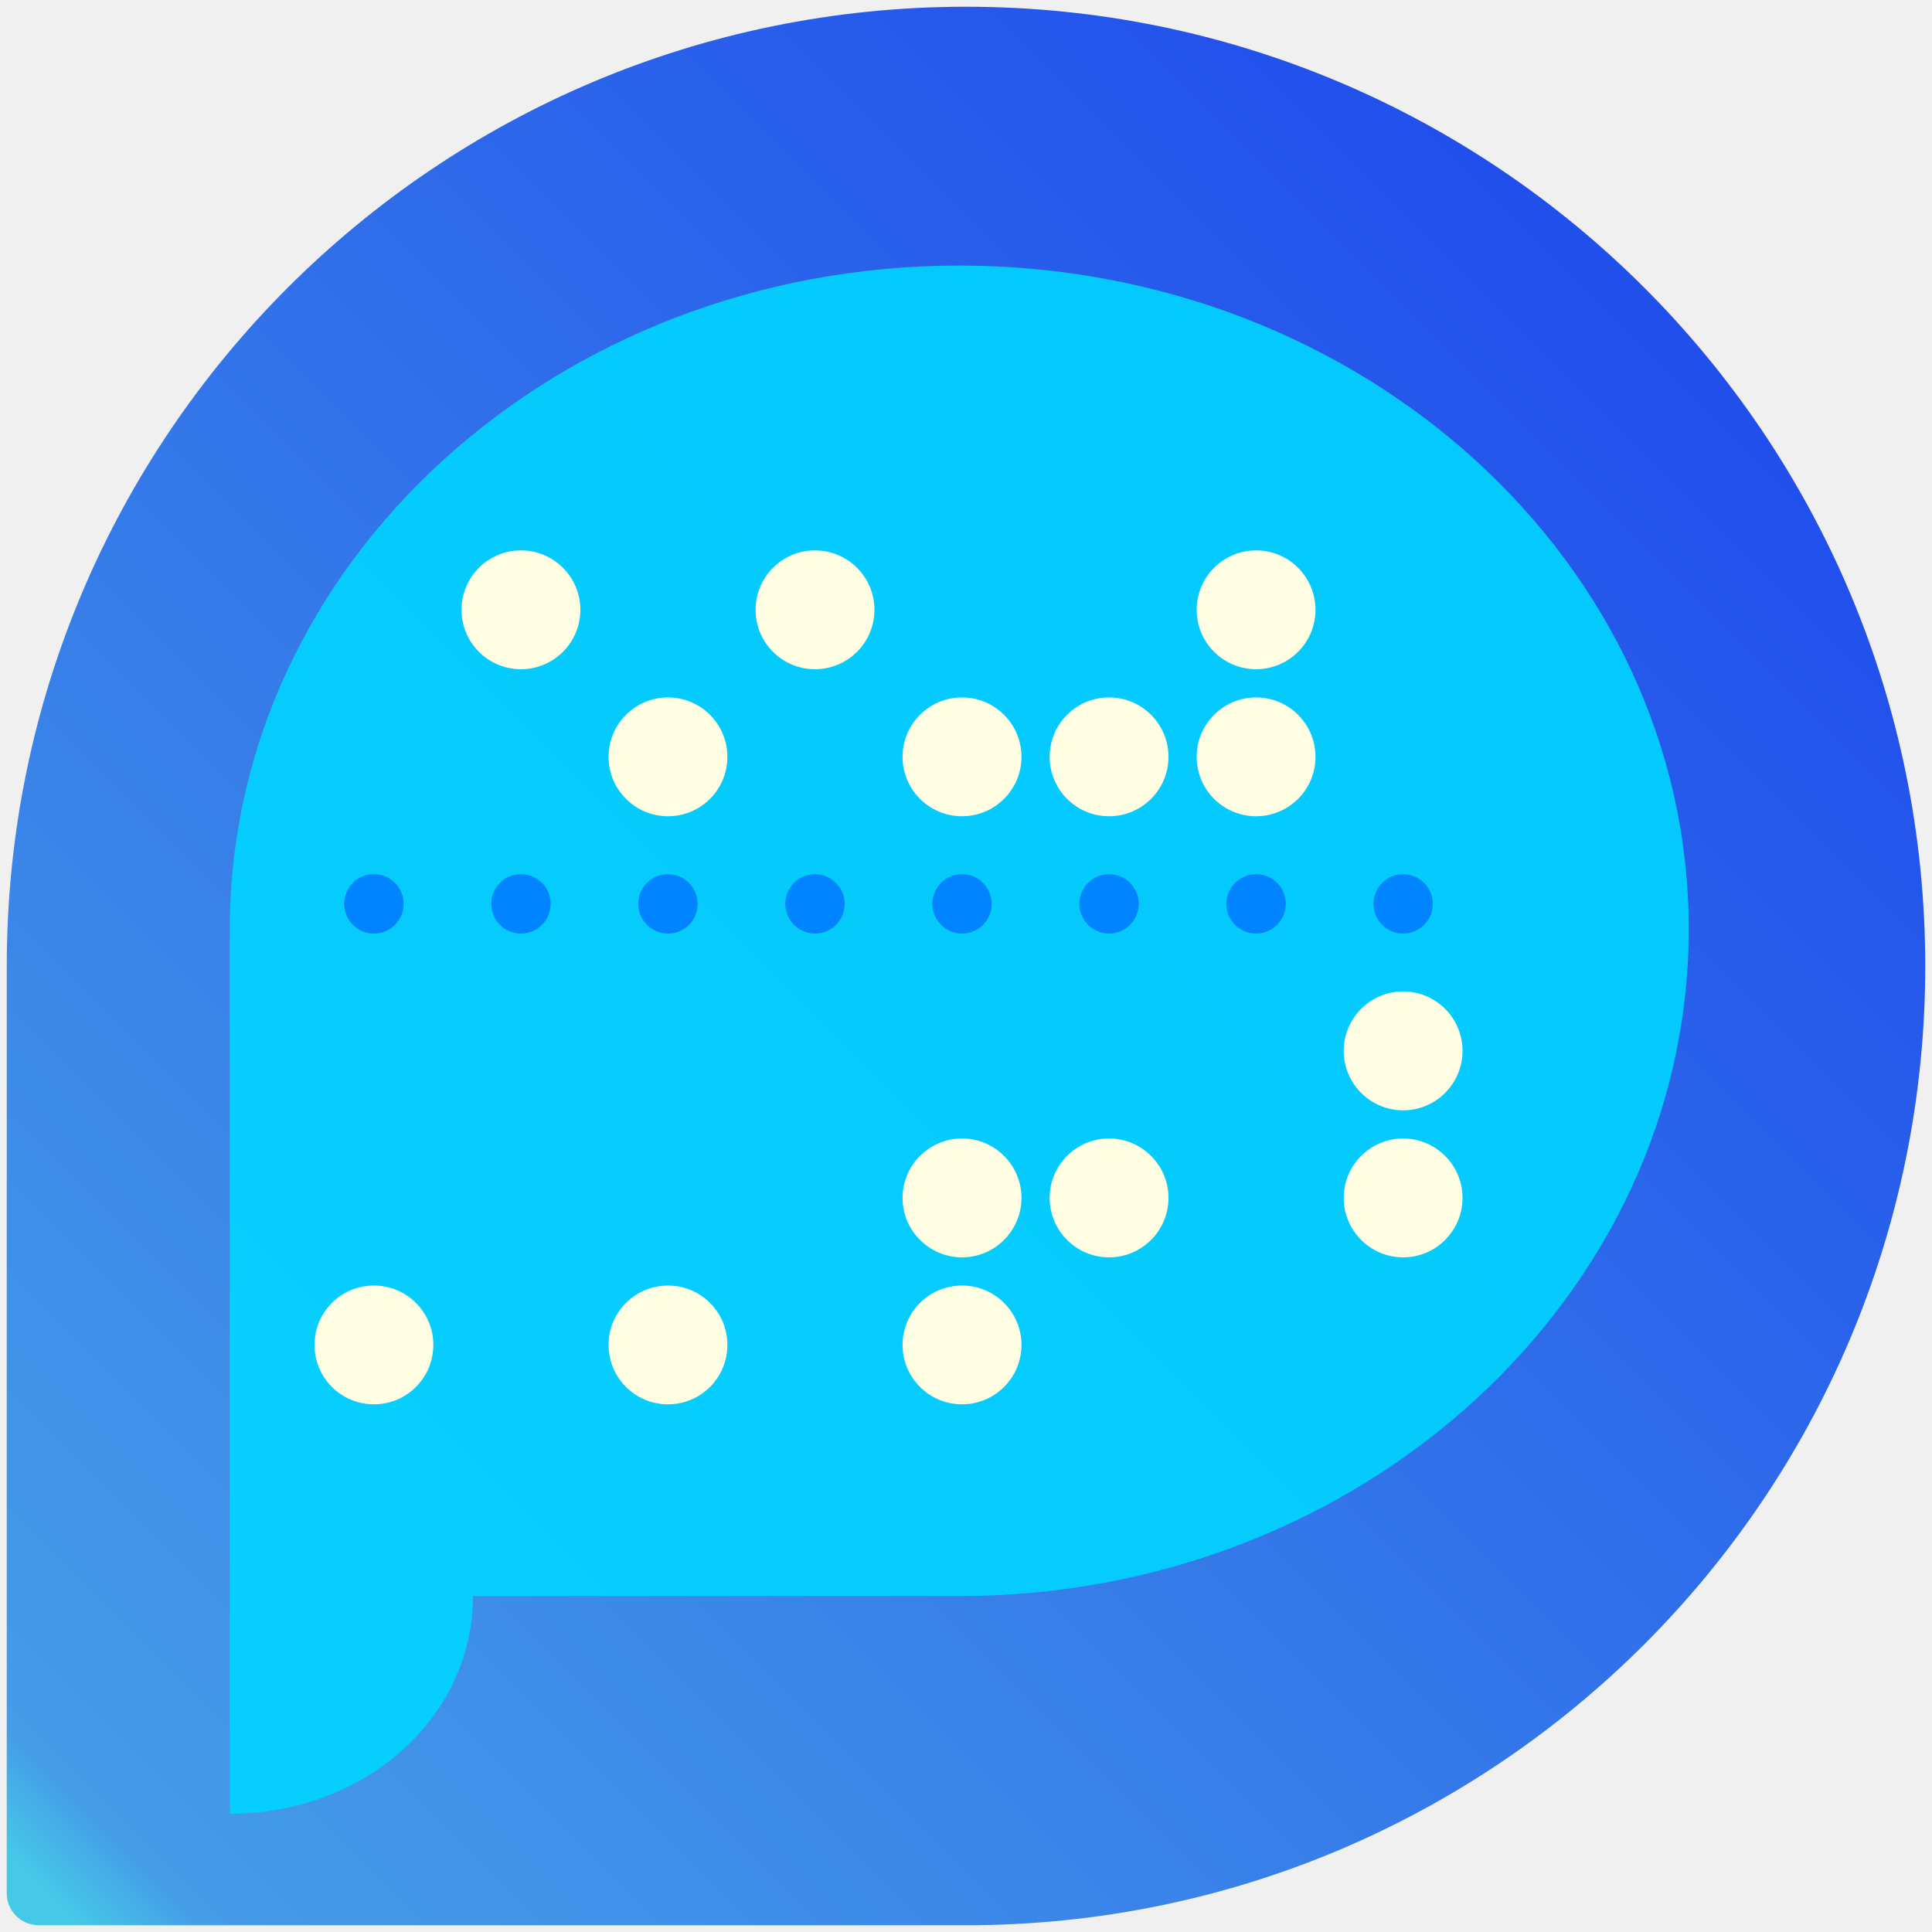
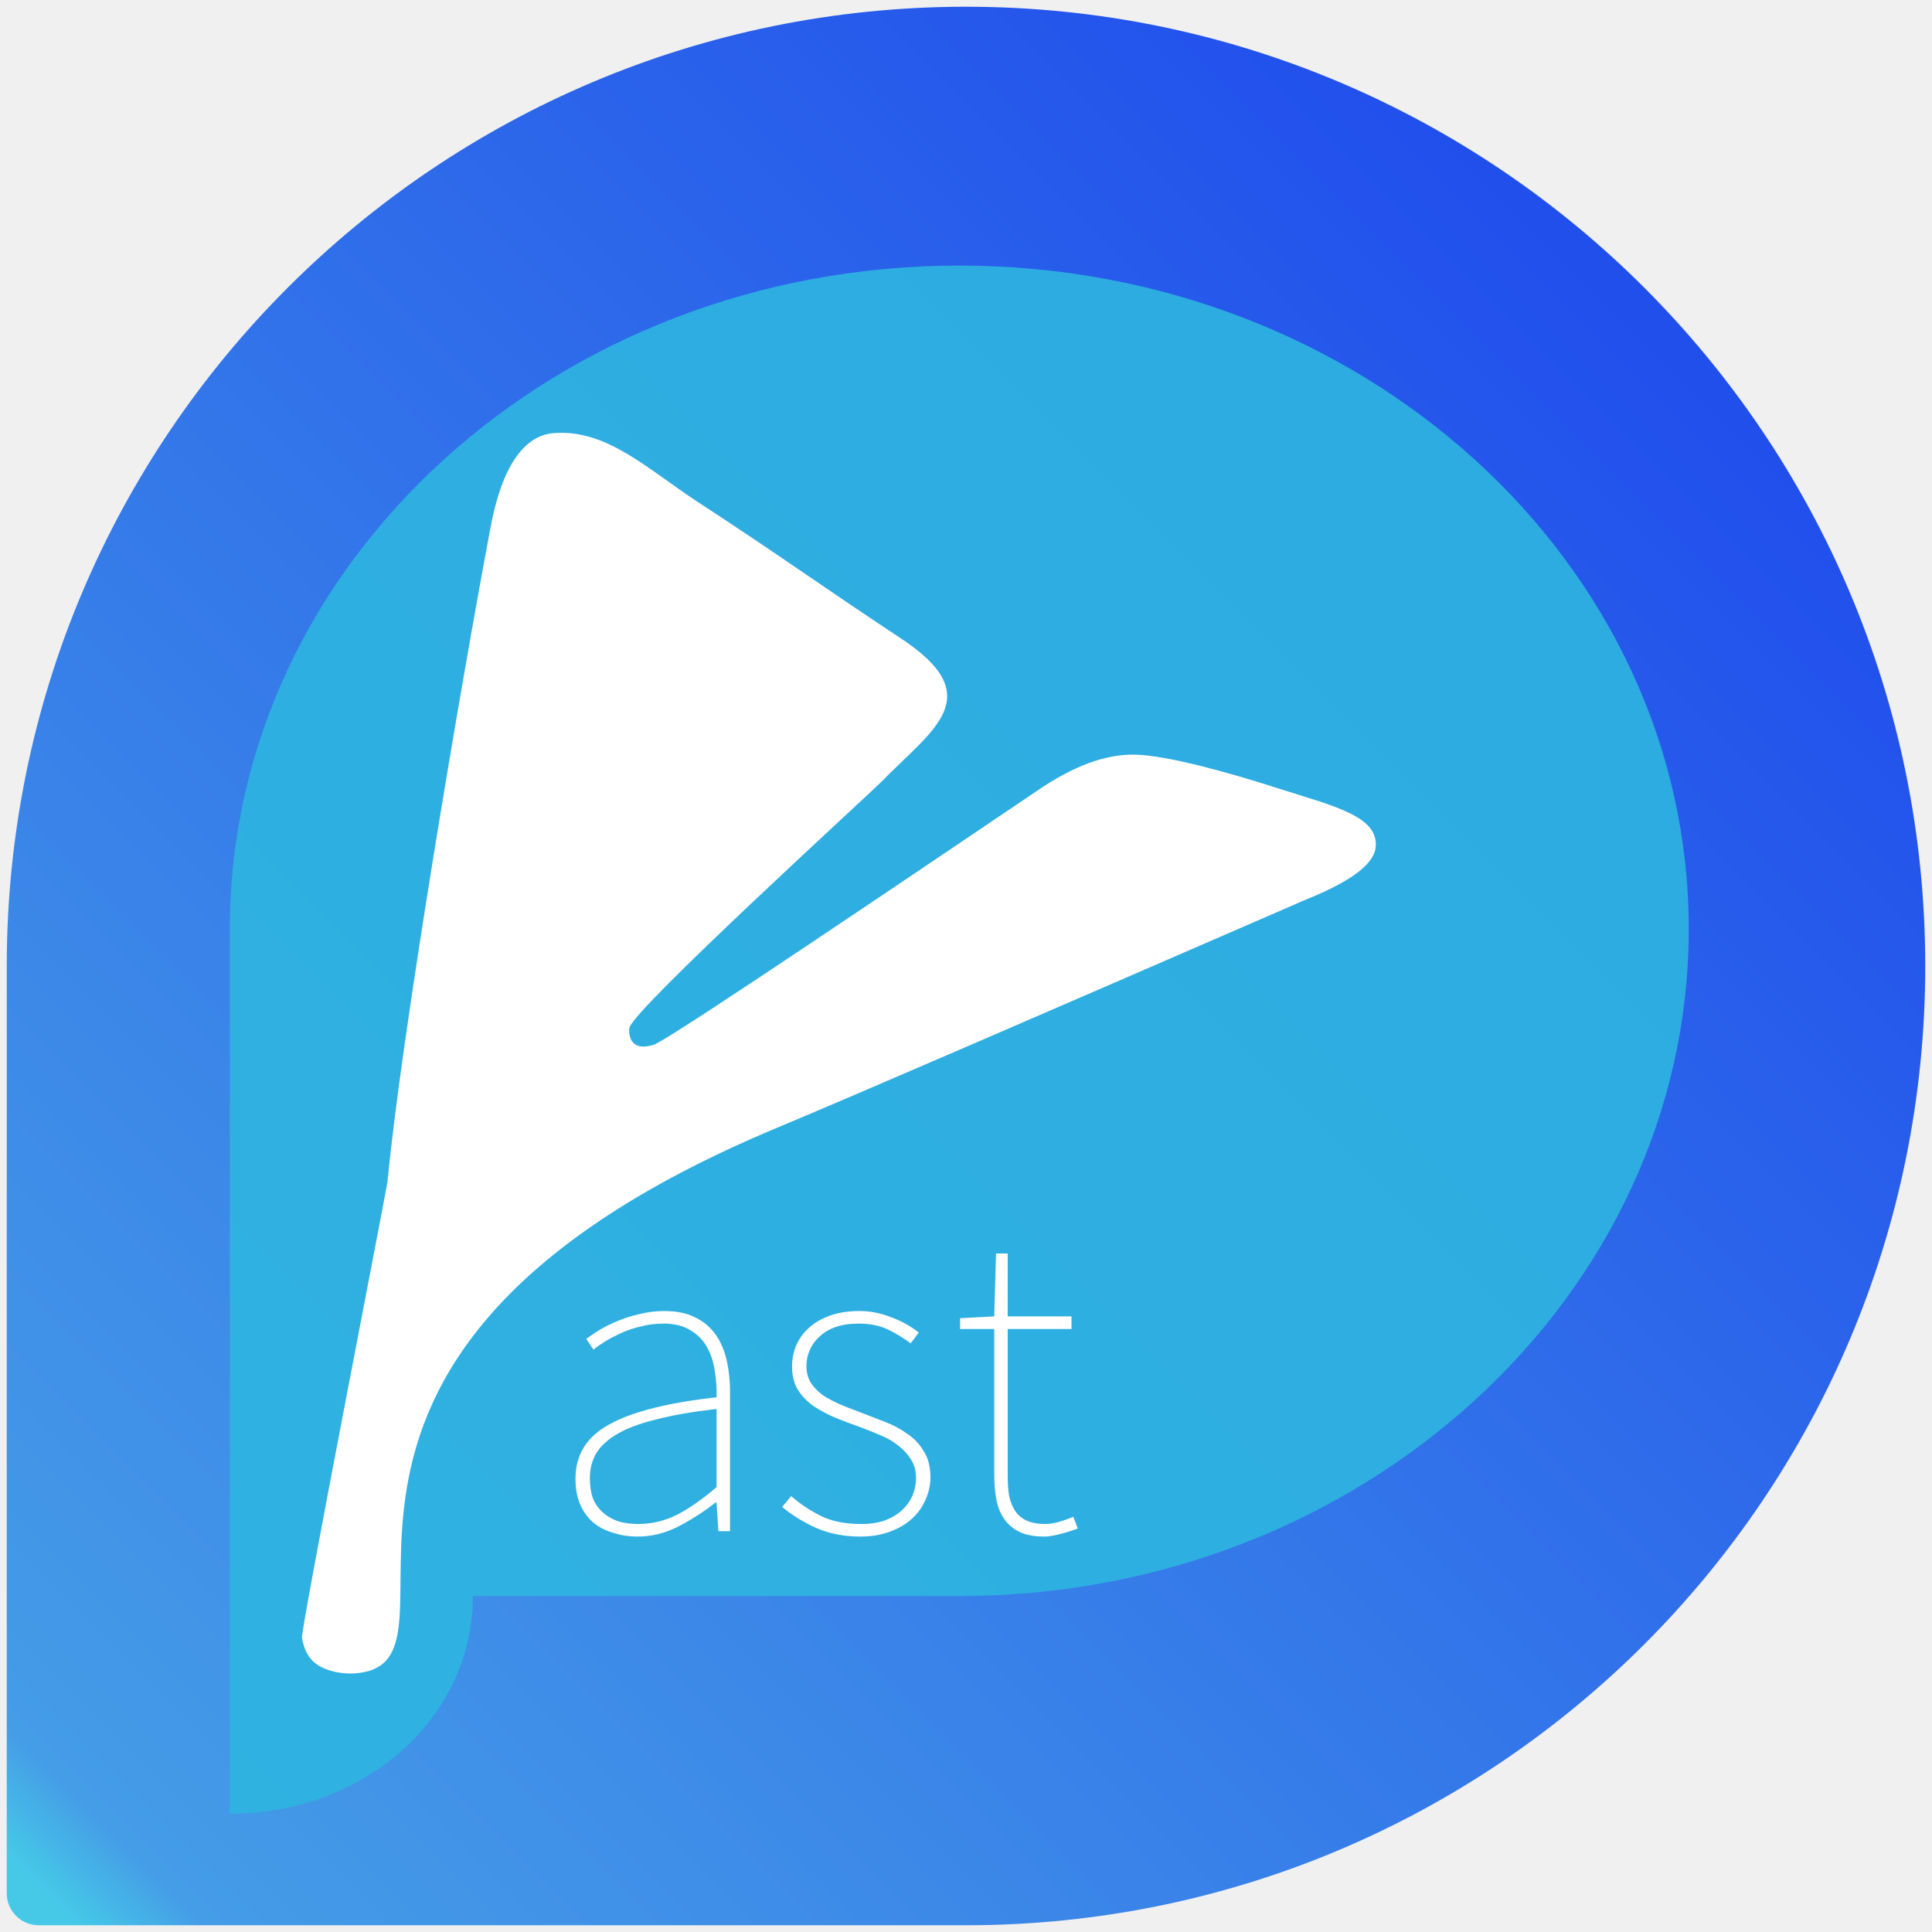
<svg xmlns="http://www.w3.org/2000/svg" version="1.1" xml:space="preserve" width="114.667" height="114.667" viewBox="0 0 114.667 114.667" id="svg1">
  <defs id="defs1">
-     <clipPath clipPathUnits="userSpaceOnUse" id="clipPath18">
-       <path d="M 0.301,43 C 0.301,42.364 0.3,1.723 0.3,1.723 v 0 C 0.3,0.938 0.938,0.3 1.723,0.3 v 0 H 43 c 23.584,0 42.7,19.117 42.7,42.7 v 0 C 85.7,66.583 66.584,85.7 43,85.7 v 0 C 19.417,85.7 0.301,66.583 0.301,43" id="path2" />
-     </clipPath>
    <linearGradient x1="0" y1="0" x2="1" y2="0" gradientUnits="userSpaceOnUse" gradientTransform="matrix(-72.47637,-72.47637,72.47637,-72.47637,73.19336,73.19287)" spreadMethod="pad" id="linearGradient30">
      <stop style="stop-color:#214fec;stop-opacity:1;" offset="0" id="stop5" />
      <stop style="stop-color:#459ce7;stop-opacity:1;" offset="0.959" id="stop7" />
      <stop style="stop-color:#45c9e7;stop-opacity:1;" offset="1" id="stop9" />
    </linearGradient>
  </defs>
  <g transform="matrix(1.333333,0,0,-1.333333,0,114.6667)" id="g67">
-     <g id="g18" style="display:inline;stroke-width:1;stroke-dasharray:none">
-       <g clip-path="url(#clipPath18)" id="g16" style="stroke-width:1;stroke-dasharray:none">
-         <path d="M 0.301,43 C 0.301,42.364 0.3,1.723 0.3,1.723 v 0 C 0.3,0.938 0.938,0.3 1.723,0.3 v 0 H 43 c 23.584,0 42.7,19.117 42.7,42.7 v 0 C 85.7,66.583 66.584,85.7 43,85.7 v 0 C 19.417,85.7 0.301,66.583 0.301,43" style="fill:url(#linearGradient30);stroke:none;stroke-width:1;stroke-dasharray:none" id="path14" />
-       </g>
-     </g>
-     <g transform="translate(75,43.1621)" id="g20" />
-     <path style="opacity:0.9;fill:#00d5ff;fill-opacity:1;stroke-width:0.993" d="M 42.7,74.179 C 24.766,74.179 10.229,60.955 10.229,44.643 V 15.108 5.263 c 5.978,0 10.824,4.255 10.824,9.691 h 21.648 c 17.934,0 32.472,13.377 32.472,29.689 0,16.311 -14.538,29.536 -32.472,29.536 z" id="path10-3" />
-     <g id="g46" transform="translate(15.3208,45.7656)">
-       <path d="m 0,0 c 0,-0.729 0.592,-1.322 1.323,-1.322 0.732,0 1.324,0.593 1.324,1.322 0,0.73 -0.592,1.322 -1.324,1.322 C 0.592,1.322 0,0.73 0,0" style="fill:#0084ff;fill-opacity:1;fill-rule:nonzero;stroke:none" id="path48" />
-     </g>
-     <g id="g50" transform="translate(21.8672,45.7656)">
-       <path d="m 0,0 c 0,-0.729 0.591,-1.322 1.321,-1.322 0.732,0 1.323,0.593 1.323,1.322 0,0.73 -0.591,1.322 -1.323,1.322 C 0.591,1.322 0,0.73 0,0" style="fill:#0084ff;fill-opacity:1;fill-rule:nonzero;stroke:none" id="path52" />
-     </g>
-     <g id="g54" transform="translate(28.4116,45.7656)">
-       <path d="m 0,0 c 0,-0.729 0.591,-1.322 1.323,-1.322 0.729,0 1.321,0.593 1.321,1.322 0,0.73 -0.592,1.322 -1.321,1.322 C 0.591,1.322 0,0.73 0,0" style="fill:#0084ff;fill-opacity:1;fill-rule:nonzero;stroke:none" id="path56" />
-     </g>
-     <g id="g58" transform="translate(34.9561,45.7656)">
-       <path d="m 0,0 c 0,-0.729 0.592,-1.322 1.323,-1.322 0.73,0 1.321,0.593 1.321,1.322 0,0.73 -0.591,1.322 -1.321,1.322 C 0.592,1.322 0,0.73 0,0" style="fill:#0084ff;fill-opacity:1;fill-rule:nonzero;stroke:none" id="path60" />
-     </g>
-     <g id="g62" transform="translate(41.502,45.7656)">
-       <path d="m 0,0 c 0,-0.729 0.593,-1.322 1.32,-1.322 0.732,0 1.322,0.593 1.322,1.322 0,0.73 -0.59,1.322 -1.322,1.322 C 0.593,1.322 0,0.73 0,0" style="fill:#0084ff;fill-opacity:1;fill-rule:nonzero;stroke:none" id="path64" />
-     </g>
-     <g id="g66" transform="translate(48.0469,45.7656)">
-       <path d="m 0,0 c 0,-0.729 0.59,-1.322 1.32,-1.322 0.732,0 1.322,0.593 1.322,1.322 0,0.73 -0.59,1.322 -1.322,1.322 C 0.59,1.322 0,0.73 0,0" style="fill:#0084ff;fill-opacity:1;fill-rule:nonzero;stroke:none" id="path68" />
-     </g>
-     <g id="g70" transform="translate(54.5898,45.7656)">
-       <path d="m 0,0 c 0,-0.729 0.594,-1.322 1.32,-1.322 0.735,0 1.326,0.593 1.326,1.322 0,0.73 -0.591,1.322 -1.326,1.322 C 0.594,1.322 0,0.73 0,0" style="fill:#0084ff;fill-opacity:1;fill-rule:nonzero;stroke:none" id="path72" />
-     </g>
-     <g id="g74" transform="translate(61.1377,45.7656)" style="stroke-width:1;stroke-dasharray:none">
-       <path d="m 0,0 c 0,-0.729 0.59,-1.322 1.319,-1.322 0.732,0 1.322,0.593 1.322,1.322 0,0.73 -0.59,1.322 -1.322,1.322 C 0.59,1.322 0,0.73 0,0" style="fill:#0084ff;fill-opacity:1;fill-rule:nonzero;stroke:none;stroke-width:1;stroke-dasharray:none" id="path76" />
-     </g>
-     <g id="g78" transform="translate(14,26.1348)">
-       <path d="m 0,0 c 0,-1.465 1.184,-2.646 2.644,-2.646 1.461,0 2.645,1.181 2.645,2.646 0,1.459 -1.184,2.641 -2.645,2.641 C 1.184,2.641 0,1.459 0,0" style="fill:#fffee3;fill-opacity:1;fill-rule:nonzero;stroke:none" id="path80" />
-     </g>
-     <g id="g82" transform="translate(20.5444,58.856)">
-       <path d="m 0,0 c 0,-1.462 1.185,-2.645 2.644,-2.645 1.461,0 2.645,1.183 2.645,2.645 0,1.459 -1.184,2.644 -2.645,2.644 C 1.185,2.644 0,1.459 0,0" style="fill:#fffee3;fill-opacity:1;fill-rule:nonzero;stroke:none" id="path84" />
-     </g>
-     <g id="g86" transform="translate(27.0894,52.3101)">
-       <path d="m 0,0 c 0,-1.461 1.185,-2.644 2.645,-2.644 1.461,0 2.644,1.183 2.644,2.644 0,1.46 -1.183,2.645 -2.644,2.645 C 1.185,2.645 0,1.46 0,0" style="fill:#fffee3;fill-opacity:1;fill-rule:nonzero;stroke:none" id="path88" />
-     </g>
-     <g id="g90" transform="translate(27.0894,26.1348)">
-       <path d="m 0,0 c 0,-1.465 1.185,-2.646 2.645,-2.646 1.461,0 2.644,1.181 2.644,2.646 0,1.459 -1.183,2.641 -2.644,2.641 C 1.185,2.641 0,1.459 0,0" style="fill:#fffee3;fill-opacity:1;fill-rule:nonzero;stroke:none" id="path92" />
-     </g>
-     <g id="g94" transform="translate(33.6338,58.856)">
-       <path d="M 0,0 C 0,-1.462 1.184,-2.645 2.646,-2.645 4.106,-2.645 5.29,-1.462 5.29,0 5.29,1.459 4.106,2.644 2.646,2.644 1.184,2.644 0,1.459 0,0" style="fill:#fffee3;fill-opacity:1;fill-rule:nonzero;stroke:none" id="path96" />
-     </g>
-     <g id="g98" transform="translate(40.1758,52.3101)">
-       <path d="m 0,0 c 0,-1.461 1.187,-2.644 2.646,-2.644 1.461,0 2.648,1.183 2.648,2.644 0,1.46 -1.187,2.645 -2.648,2.645 C 1.187,2.645 0,1.46 0,0" style="fill:#fffee3;fill-opacity:1;fill-rule:nonzero;stroke:none" id="path100" />
-     </g>
-     <g id="g102" transform="translate(40.1758,32.6768)">
-       <path d="m 0,0 c 0,-1.458 1.187,-2.646 2.646,-2.646 1.461,0 2.648,1.188 2.648,2.646 0,1.459 -1.187,2.645 -2.648,2.645 C 1.187,2.645 0,1.459 0,0" style="fill:#fffee3;fill-opacity:1;fill-rule:nonzero;stroke:none" id="path104" />
-     </g>
-     <g id="g106" transform="translate(40.1758,26.1348)">
-       <path d="m 0,0 c 0,-1.465 1.187,-2.646 2.646,-2.646 1.461,0 2.648,1.181 2.648,2.646 0,1.459 -1.187,2.641 -2.648,2.641 C 1.187,2.641 0,1.459 0,0" style="fill:#fffee3;fill-opacity:1;fill-rule:nonzero;stroke:none" id="path108" />
-     </g>
-     <g id="g110" transform="translate(46.7236,52.3101)">
-       <path d="m 0,0 c 0,-1.461 1.184,-2.644 2.644,-2.644 1.461,0 2.645,1.183 2.645,2.644 0,1.46 -1.184,2.645 -2.645,2.645 C 1.184,2.645 0,1.46 0,0" style="fill:#fffee3;fill-opacity:1;fill-rule:nonzero;stroke:none" id="path112" />
-     </g>
-     <g id="g114" transform="translate(46.7236,32.6768)">
-       <path d="m 0,0 c 0,-1.458 1.184,-2.646 2.644,-2.646 1.461,0 2.645,1.188 2.645,2.646 0,1.459 -1.184,2.645 -2.645,2.645 C 1.184,2.645 0,1.459 0,0" style="fill:#fffee3;fill-opacity:1;fill-rule:nonzero;stroke:none" id="path116" />
-     </g>
-     <g id="g118" transform="translate(53.2686,58.856)">
-       <path d="m 0,0 c 0,-1.462 1.183,-2.645 2.643,-2.645 1.461,0 2.645,1.183 2.645,2.645 0,1.459 -1.184,2.644 -2.645,2.644 C 1.183,2.644 0,1.459 0,0" style="fill:#fffee3;fill-opacity:1;fill-rule:nonzero;stroke:none" id="path120" />
-     </g>
-     <g id="g122" transform="translate(53.2686,52.3101)">
-       <path d="m 0,0 c 0,-1.461 1.183,-2.644 2.643,-2.644 1.461,0 2.645,1.183 2.645,2.644 0,1.46 -1.184,2.645 -2.645,2.645 C 1.183,2.645 0,1.46 0,0" style="fill:#fffee3;fill-opacity:1;fill-rule:nonzero;stroke:none" id="path124" />
-     </g>
-     <g id="g126" transform="translate(59.8135,39.2217)">
-       <path d="m 0,0 c 0,-1.459 1.187,-2.646 2.644,-2.646 1.461,0 2.644,1.187 2.644,2.646 0,1.459 -1.183,2.646 -2.644,2.646 C 1.187,2.646 0,1.459 0,0" style="fill:#fffee3;fill-opacity:1;fill-rule:nonzero;stroke:none" id="path128" />
-     </g>
-     <g id="g130" transform="translate(59.8135,32.6768)">
-       <path d="m 0,0 c 0,-1.458 1.187,-2.646 2.644,-2.646 1.461,0 2.644,1.188 2.644,2.646 0,1.459 -1.183,2.645 -2.644,2.645 C 1.187,2.645 0,1.459 0,0" style="fill:#fffee3;fill-opacity:1;fill-rule:nonzero;stroke:none" id="path132" />
-     </g>
+     <path d="M 0.301,43 C 0.301,42.364 0.3,1.723 0.3,1.723 v 0 C 0.3,0.938 0.938,0.3 1.723,0.3 v 0 H 43 c 23.584,0 42.7,19.117 42.7,42.7 v 0 C 85.7,66.583 66.584,85.7 43,85.7 v 0 C 19.417,85.7 0.301,66.583 0.301,43" style="fill:url(#linearGradient30);stroke:none;stroke-width:1;stroke-dasharray:none" id="path14" />
+     <path style="opacity:0.9;fill:#2db5e0;fill-opacity:1;stroke-width:0.993" d="M 42.7,74.179 C 24.766,74.179 10.229,60.955 10.229,44.643 V 15.108 5.263 c 5.978,0 10.824,4.255 10.824,9.691 h 21.648 c 17.934,0 32.472,13.377 32.472,29.689 0,16.311 -14.538,29.536 -32.472,29.536 z" id="path10-3" />
+     <path fill-rule="evenodd" clip-rule="evenodd" fill="#ffffff" d="M 58.226,45.997 C 46.414,40.867 38.55,37.458 34.601,35.804 9.466,25.312 22.095,11.649 15.602,11.505 c -0.338,0 -1.08,0.068 -1.586,0.472 -0.405,0.338 -0.506,0.776 -0.574,1.114 -0.068,0.338 3.744,19.81 3.812,20.35 0.608,6.412 3.24,21.971 4.59,29.126 0.574,3.038 1.688,4.05 2.768,4.151 2.362,0.203 4.151,-1.552 6.412,-3.038 3.578,-2.329 5.569,-3.78 9.045,-6.075 4.016,-2.632 1.417,-4.084 -0.877,-6.446 -0.608,-0.608 -10.969,-10.058 -11.171,-10.901 -0.034,-0.101 -0.034,-0.506 0.203,-0.709 0.236,-0.203 0.574,-0.135 0.844,-0.068 0.371,0.068 6.041,3.848 17.078,11.306 1.62,1.114 3.071,1.654 4.388,1.62 1.451,-0.034 4.219,-0.81 6.311,-1.485 2.531,-0.81 4.556,-1.249 4.388,-2.666 -0.101,-0.743 -1.114,-1.485 -3.004,-2.261 z" id="path2" style="fill:#ffffff;stroke-width:0.338" />
+     <path fill-rule="evenodd" clip-rule="evenodd" fill="#ffffff" d="m 66.426,50.95 c -11.813,-5.13 -19.676,-8.539 -23.625,-10.193 -11.239,-4.691 -13.601,-5.501 -15.12,-5.535 -0.338,0 -1.08,0.068 -1.586,0.472 -0.405,0.338 -0.506,0.776 -0.574,1.114 -0.068,0.338 -0.135,1.046 -0.068,1.586 0.608,6.412 3.24,21.971 4.59,29.126 0.574,3.038 1.688,4.05 2.768,4.151 2.362,0.203 4.151,-1.552 6.412,-3.038 3.578,-2.329 5.569,-3.78 9.045,-6.075 4.016,-2.632 1.417,-4.084 -0.877,-6.446 -0.608,-0.608 -10.969,-10.058 -11.171,-10.901 -0.034,-0.101 -0.034,-0.506 0.203,-0.709 0.236,-0.203 0.574,-0.135 0.844,-0.068 0.371,0.068 6.041,3.848 17.078,11.306 1.62,1.114 3.071,1.654 4.388,1.62 1.451,-0.034 4.219,-0.81 6.311,-1.485 2.531,-0.81 4.556,-1.249 4.388,-2.666 -0.101,-0.743 -1.114,-1.485 -3.004,-2.261 z" id="path2-7" style="display:none;fill:#ffffff;stroke-width:0.338" />
+     <path d="m 25.617,-20.182 q 0,-1.6 1.52,-2.42 1.52,-0.84 4.76,-1.2 0.02,-0.58 -0.08,-1.16 -0.08,-0.6 -0.34,-1.06 -0.26,-0.48 -0.74,-0.76 -0.46,-0.3 -1.2,-0.3 -0.52,0 -0.98,0.12 -0.46,0.1 -0.86,0.28 -0.4,0.18 -0.74,0.38 -0.32,0.2 -0.54,0.38 l -0.32,-0.48 q 0.22,-0.16 0.56,-0.38 0.36,-0.22 0.8,-0.4 0.46,-0.2 1,-0.32 0.54,-0.14 1.12,-0.14 0.84,0 1.4,0.3 0.56,0.28 0.9,0.78 0.34,0.5 0.48,1.16 0.14,0.64 0.14,1.36 v 6.2 h -0.52 l -0.08,-1.28 h -0.04 q -0.76,0.6 -1.64,1.06 -0.88,0.46 -1.84,0.46 -0.56,0 -1.06,-0.16 -0.5,-0.14 -0.88,-0.44 -0.38,-0.32 -0.6,-0.8 -0.22,-0.5 -0.22,-1.18 z m 0.64,-0.02 q 0,0.56 0.16,0.96 0.18,0.38 0.48,0.62 0.3,0.24 0.68,0.36 0.4,0.1 0.84,0.1 0.88,0 1.7,-0.4 0.82,-0.42 1.78,-1.24 v -3.48 q -1.58,0.18 -2.66,0.46 -1.08,0.26 -1.74,0.64 -0.66,0.38 -0.96,0.88 -0.28,0.48 -0.28,1.1 z m 8.96,0.8 q 0.6,0.52 1.32,0.88 0.72,0.36 1.8,0.36 0.6,0 1.06,-0.16 0.46,-0.18 0.76,-0.46 0.3,-0.28 0.46,-0.64 0.16,-0.38 0.16,-0.78 0,-0.48 -0.22,-0.82 -0.22,-0.36 -0.56,-0.62 -0.34,-0.28 -0.78,-0.46 -0.42,-0.18 -0.84,-0.34 -0.56,-0.2 -1.12,-0.42 -0.54,-0.22 -1,-0.52 -0.44,-0.3 -0.72,-0.72 -0.28,-0.44 -0.28,-1.06 0,-0.5 0.18,-0.94 0.2,-0.46 0.58,-0.8 0.38,-0.34 0.94,-0.54 0.56,-0.2 1.3,-0.2 0.72,0 1.42,0.28 0.7,0.26 1.22,0.68 l -0.36,0.48 q -0.48,-0.36 -1.02,-0.62 -0.54,-0.26 -1.3,-0.26 -0.6,0 -1.04,0.16 -0.44,0.16 -0.72,0.44 -0.28,0.26 -0.42,0.6 -0.14,0.32 -0.14,0.68 0,0.44 0.2,0.76 0.2,0.3 0.52,0.54 0.34,0.22 0.74,0.4 0.42,0.18 0.86,0.34 0.56,0.22 1.14,0.44 0.58,0.22 1.02,0.54 0.46,0.3 0.74,0.78 0.3,0.46 0.3,1.16 0,0.52 -0.22,1 -0.2,0.48 -0.6,0.84 -0.38,0.36 -0.98,0.58 -0.58,0.22 -1.32,0.22 -1.08,0 -1.96,-0.38 -0.88,-0.4 -1.52,-0.94 z m 9.04,-7.44 h -1.52 v -0.48 l 1.52,-0.08 0.08,-2.8 h 0.52 v 2.8 h 2.84 v 0.56 h -2.84 v 6.56 q 0,0.46 0.06,0.86 0.08,0.38 0.26,0.66 0.18,0.28 0.5,0.44 0.34,0.16 0.86,0.16 0.28,0 0.62,-0.1 0.34,-0.1 0.62,-0.22 l 0.2,0.52 q -0.42,0.16 -0.84,0.26 -0.4,0.1 -0.64,0.1 -0.66,0 -1.1,-0.2 -0.42,-0.2 -0.68,-0.56 -0.26,-0.36 -0.36,-0.86 -0.1,-0.52 -0.1,-1.14 z" id="text1" style="font-weight:200;font-size:20px;font-family:'Sail Sans Pro';-inkscape-font-specification:'Sail Sans Pro Ultra-Light';fill:#ffffff;stroke-width:0;stroke-linecap:square;stroke-miterlimit:0" transform="scale(1,-1)" aria-label="ast" />
  </g>
</svg>
